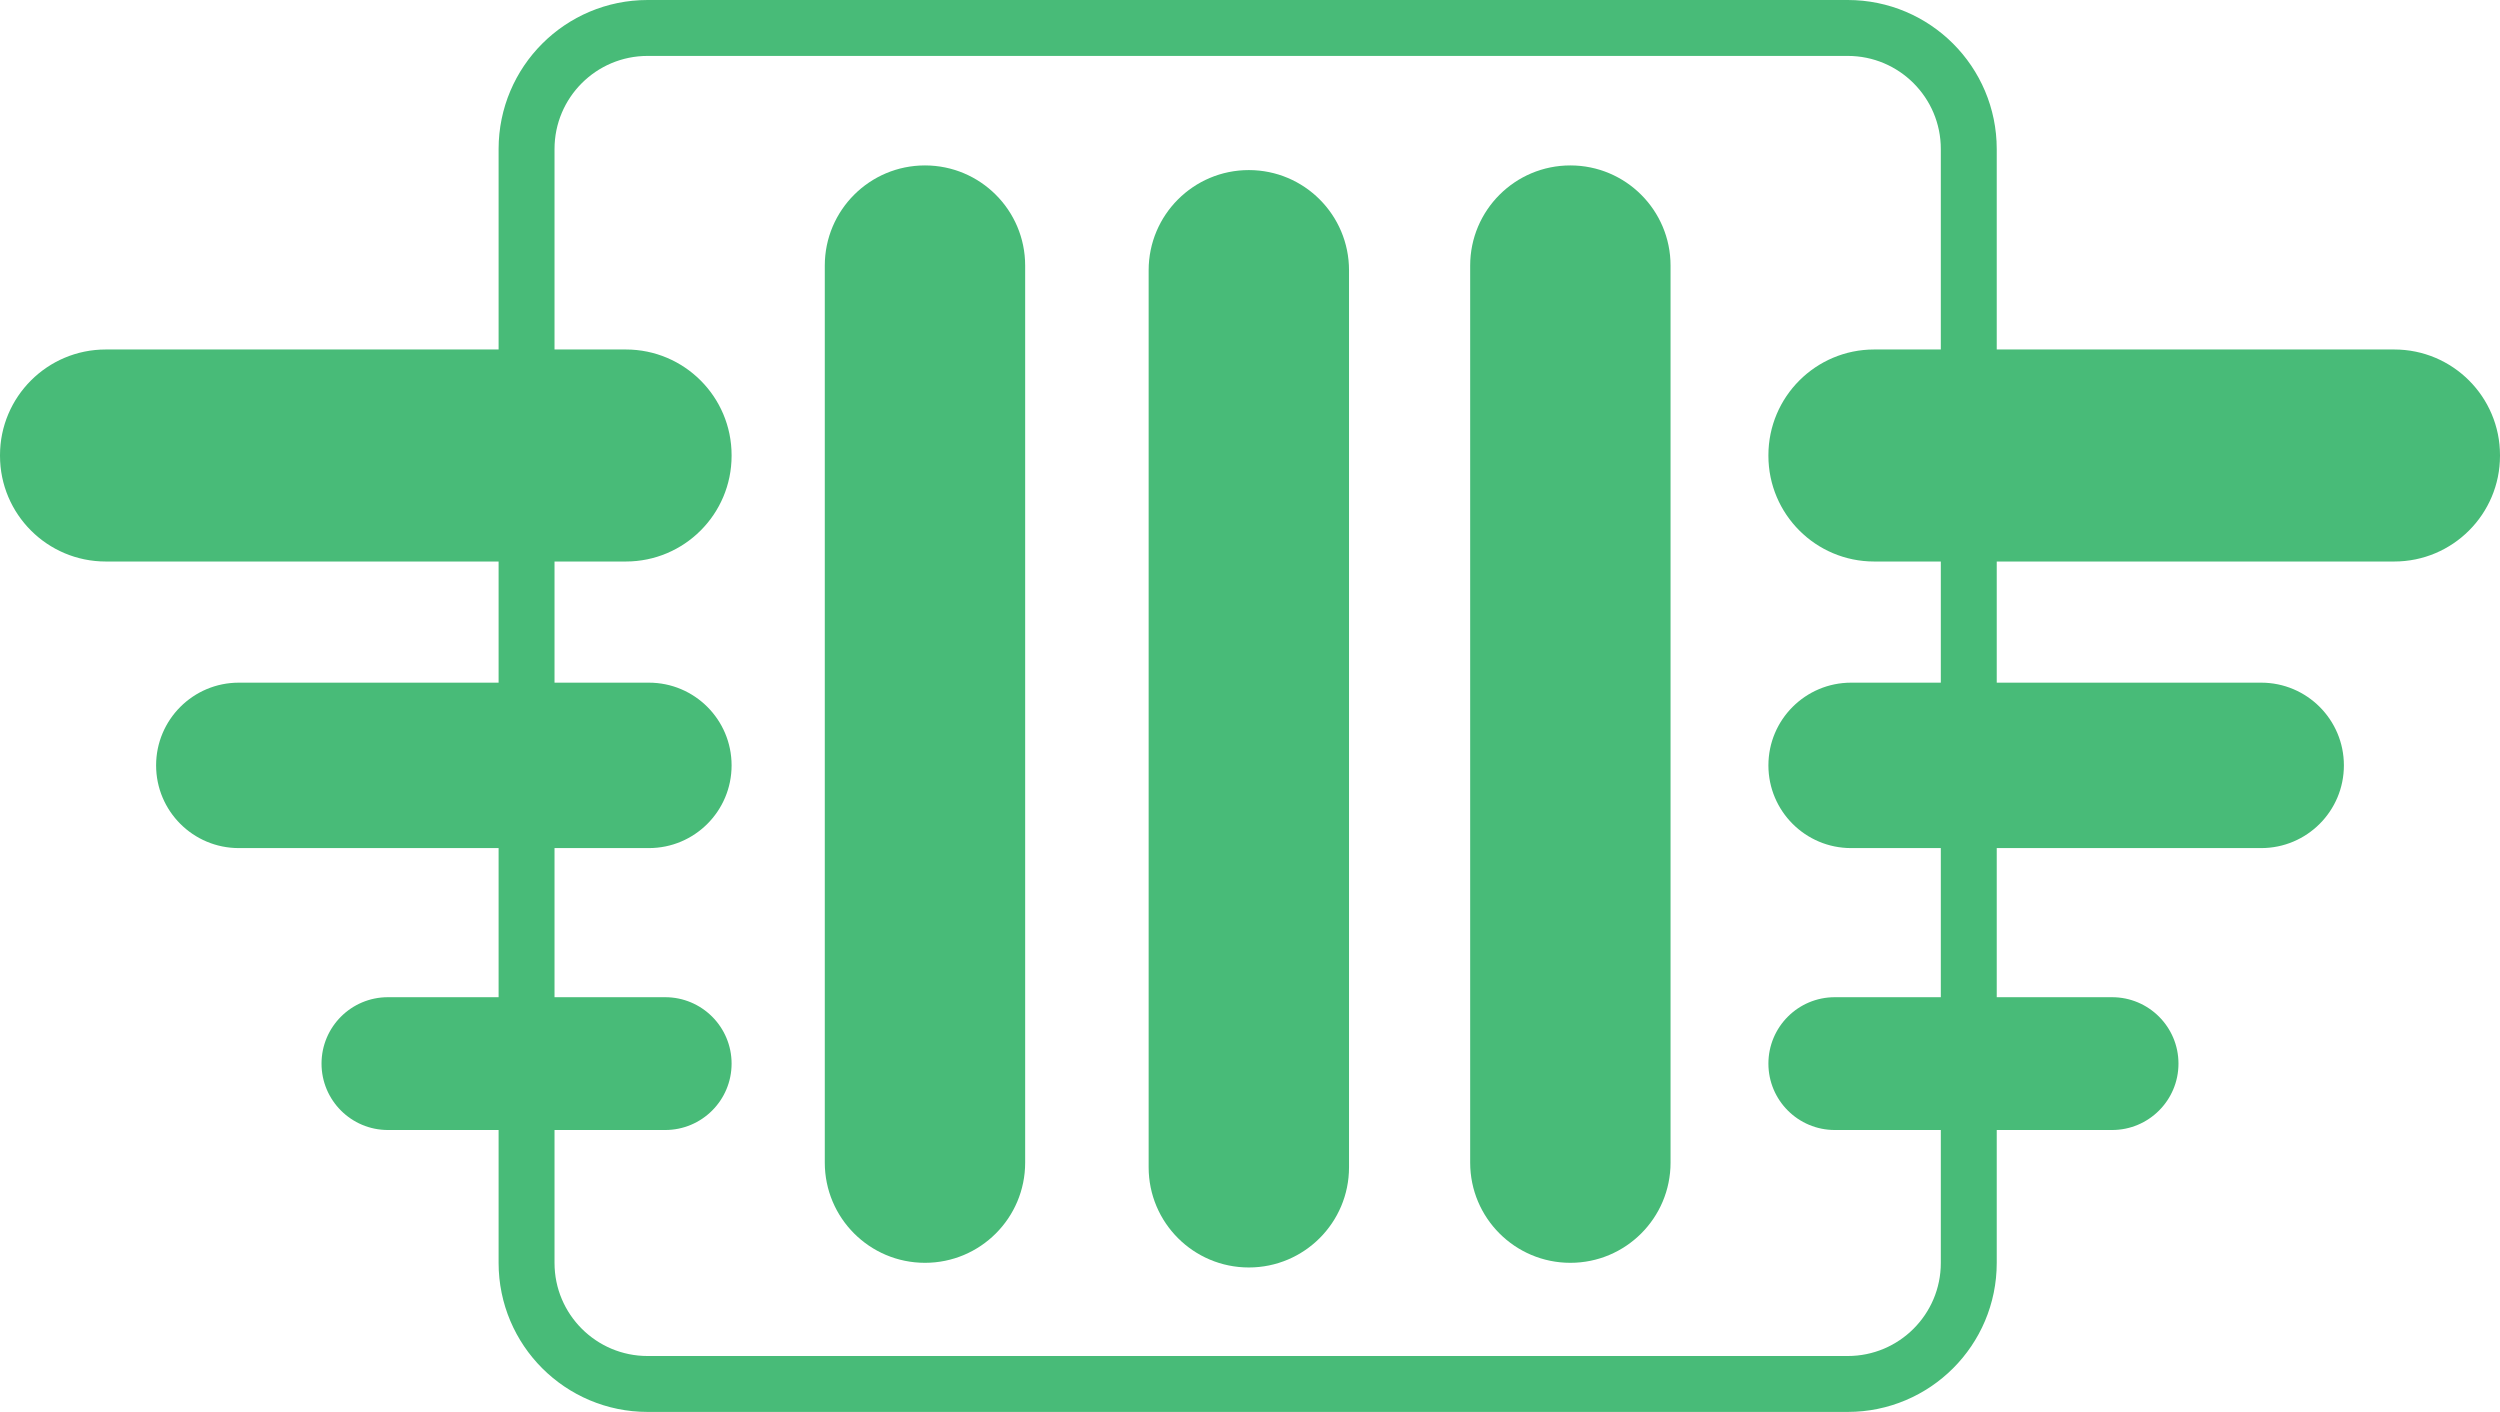
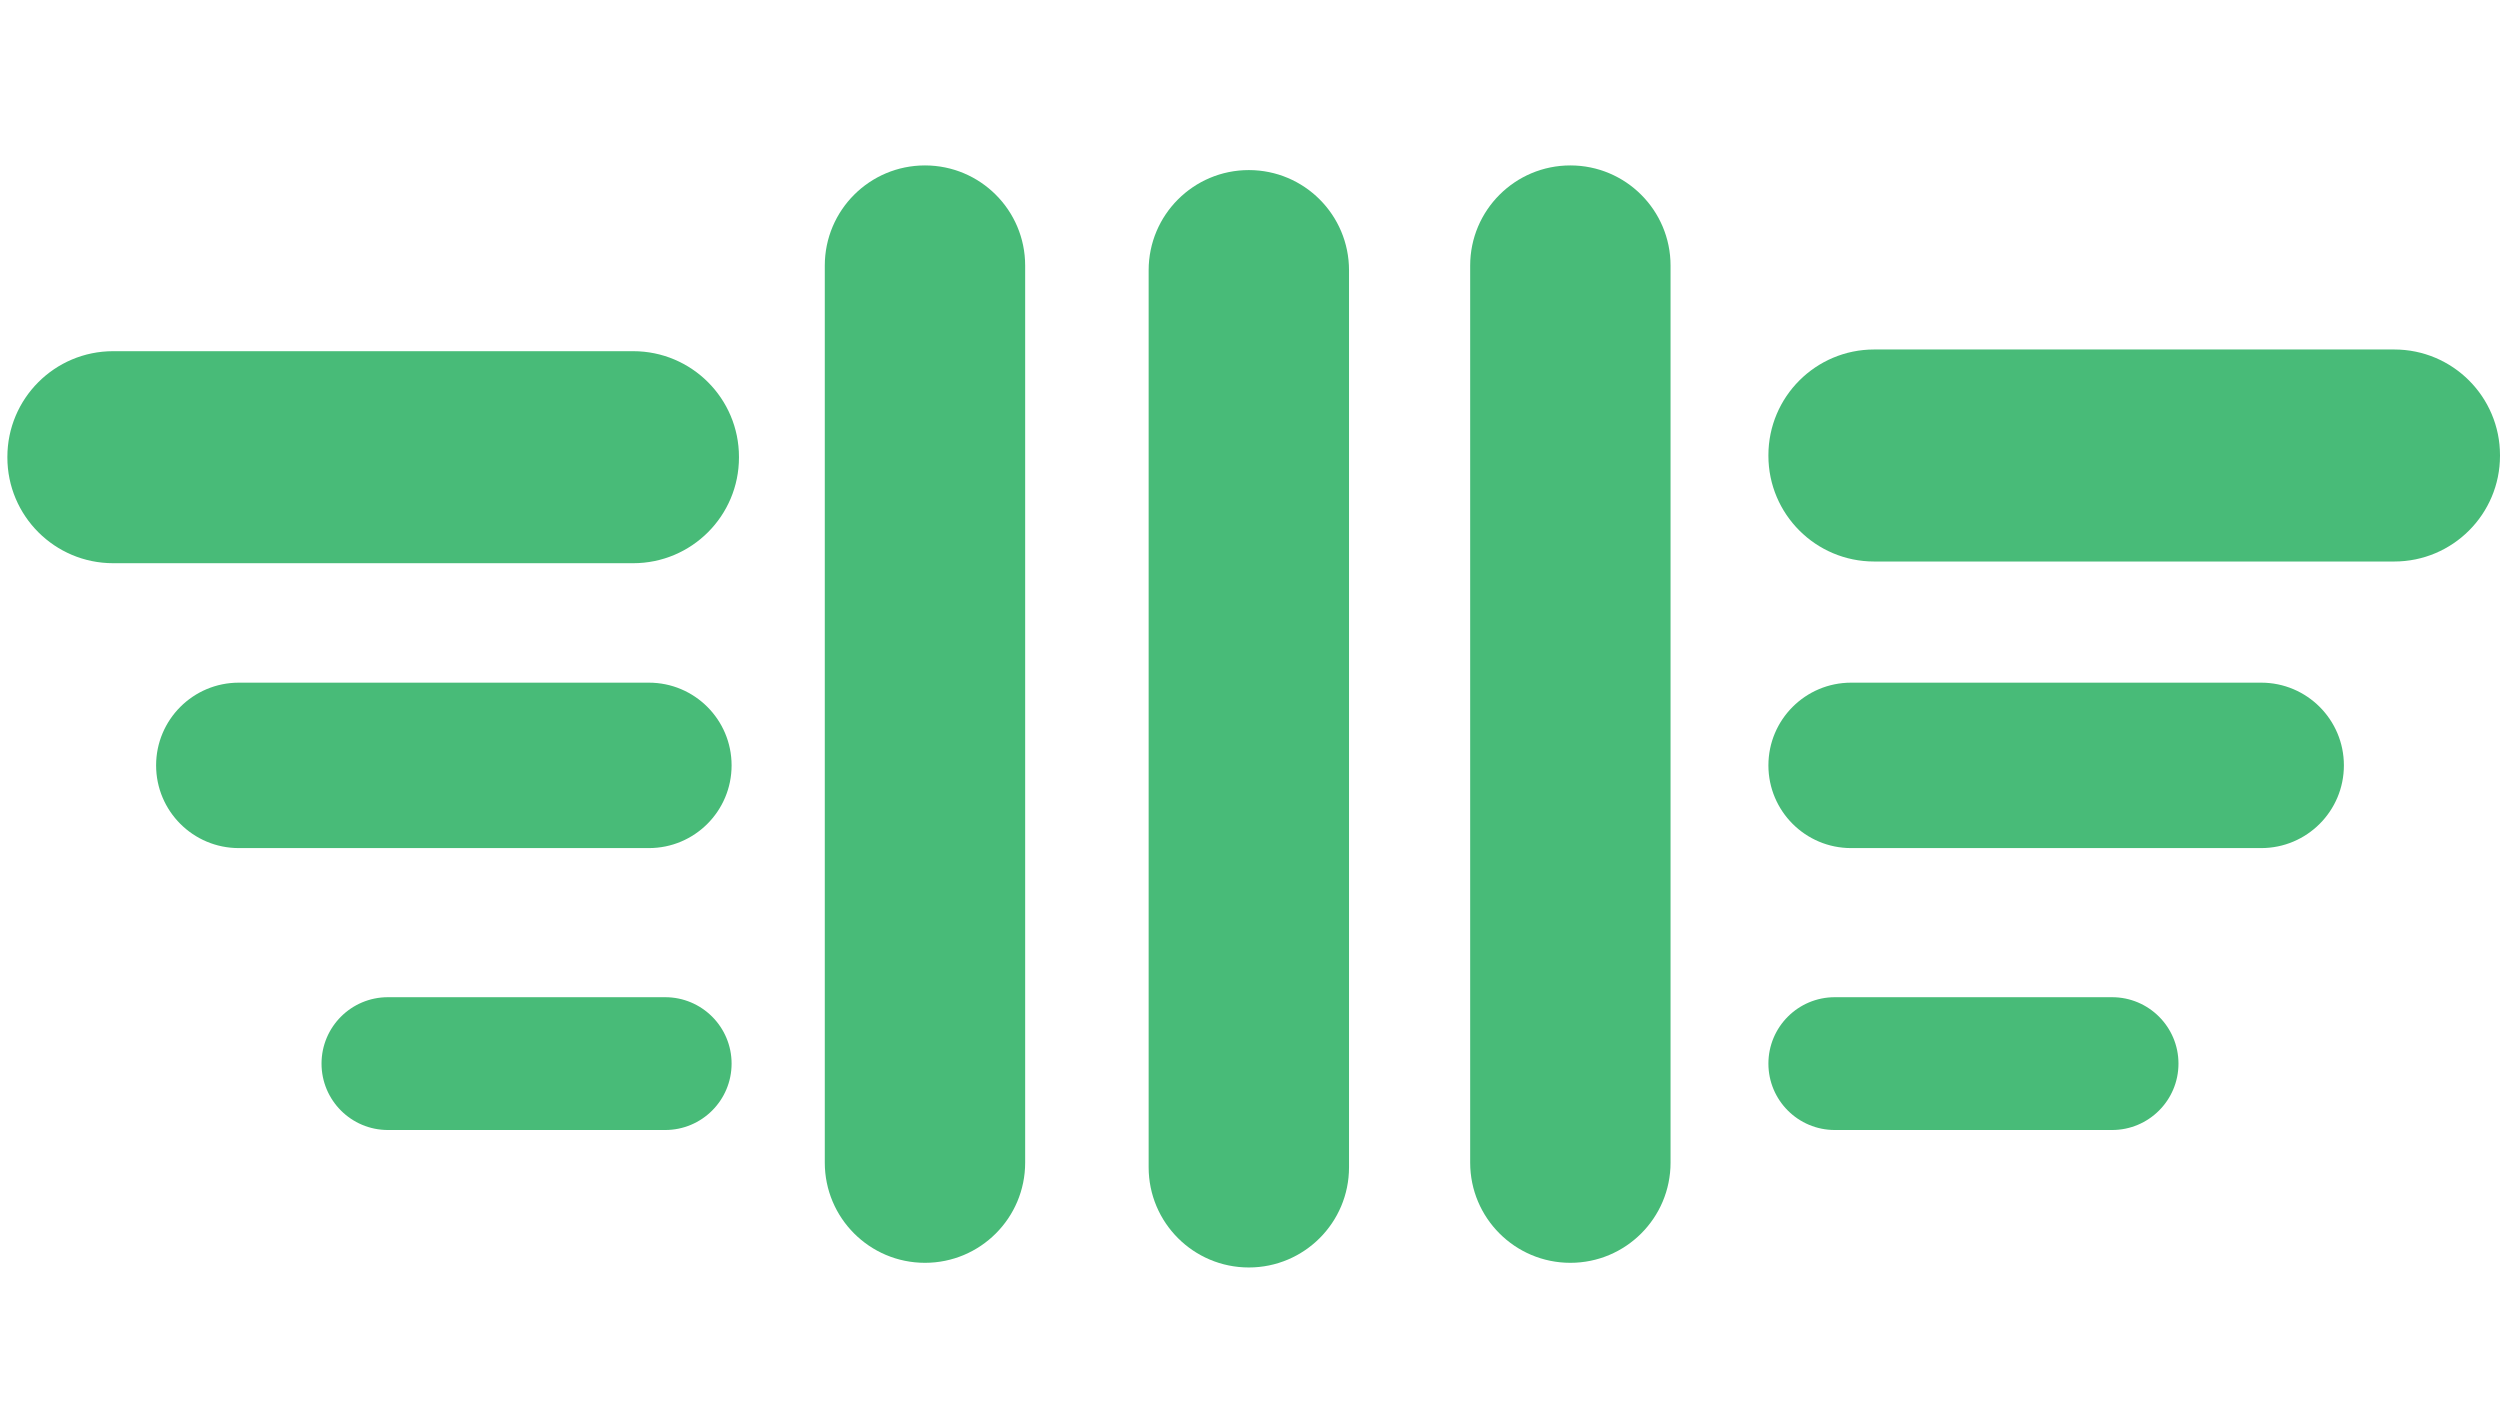
- <svg xmlns="http://www.w3.org/2000/svg" viewBox="0 0 1073 606">
-   <rect fill="none" stroke="#48bb78" stroke-miterlimit="10" stroke-width="24" x="226" y="12" width="619" height="582" rx="51.96" ry="51.96" />
-   <rect fill="#48bb78" x="354" y="71" width="86" height="471" rx="43" ry="43" />
-   <rect fill="#48bb78" x="631" y="71" width="86" height="471" rx="43" ry="43" />
-   <rect fill="#48bb78" x="493" y="73" width="86" height="471" rx="43" ry="43" />
-   <rect fill="#48bb78" x="0" y="150" width="314" height="91" rx="45.39" ry="45.39" />
-   <rect fill="#48bb78" x="67" y="293" width="247" height="71" rx="35.5" ry="35.5" />
-   <rect fill="#48bb78" x="138" y="428" width="176" height="57" rx="28.5" ry="28.5" />
-   <rect fill="#48bb78" x="759" y="150" width="314" height="91" rx="45.39" ry="45.39" transform="translate(1832 391) rotate(-180)" />
-   <rect fill="#48bb78" x="759" y="293" width="247" height="71" rx="35.5" ry="35.5" transform="translate(1765 657) rotate(-180)" />
-   <rect fill="#48bb78" x="759" y="428" width="176" height="57" rx="28.5" ry="28.5" transform="translate(1694 913) rotate(-180)" />
+ <svg xmlns="http://www.w3.org/2000/svg" viewBox="0 0 1073 606" version="1.1" id="svg1169">
+   <defs id="defs1173" />
+   <rect fill="#48bb78" x="354" y="71" width="86" height="471" rx="43" ry="43" id="rect1151" />
+   <rect fill="#48bb78" x="631" y="71" width="86" height="471" rx="43" ry="43" id="rect1153" />
+   <rect fill="#48bb78" x="493" y="73" width="86" height="471" rx="43" ry="43" id="rect1155" />
+   <rect fill="#48bb78" x="3.165" y="150.729" width="314" height="91" rx="45.39" ry="45.39" id="rect1157" />
+   <rect fill="#48bb78" x="67" y="293" width="247" height="71" rx="35.5" ry="35.5" id="rect1159" />
+   <rect fill="#48bb78" x="138" y="428" width="176" height="57" rx="28.5" ry="28.5" id="rect1161" />
+   <rect fill="#48bb78" x="759" y="150" width="314" height="91" rx="45.39" ry="45.39" transform="translate(1832 391) rotate(-180)" id="rect1163" />
+   <rect fill="#48bb78" x="759" y="293" width="247" height="71" rx="35.5" ry="35.5" transform="translate(1765 657) rotate(-180)" id="rect1165" />
+   <rect fill="#48bb78" x="759" y="428" width="176" height="57" rx="28.5" ry="28.5" transform="translate(1694 913) rotate(-180)" id="rect1167" />
</svg>
